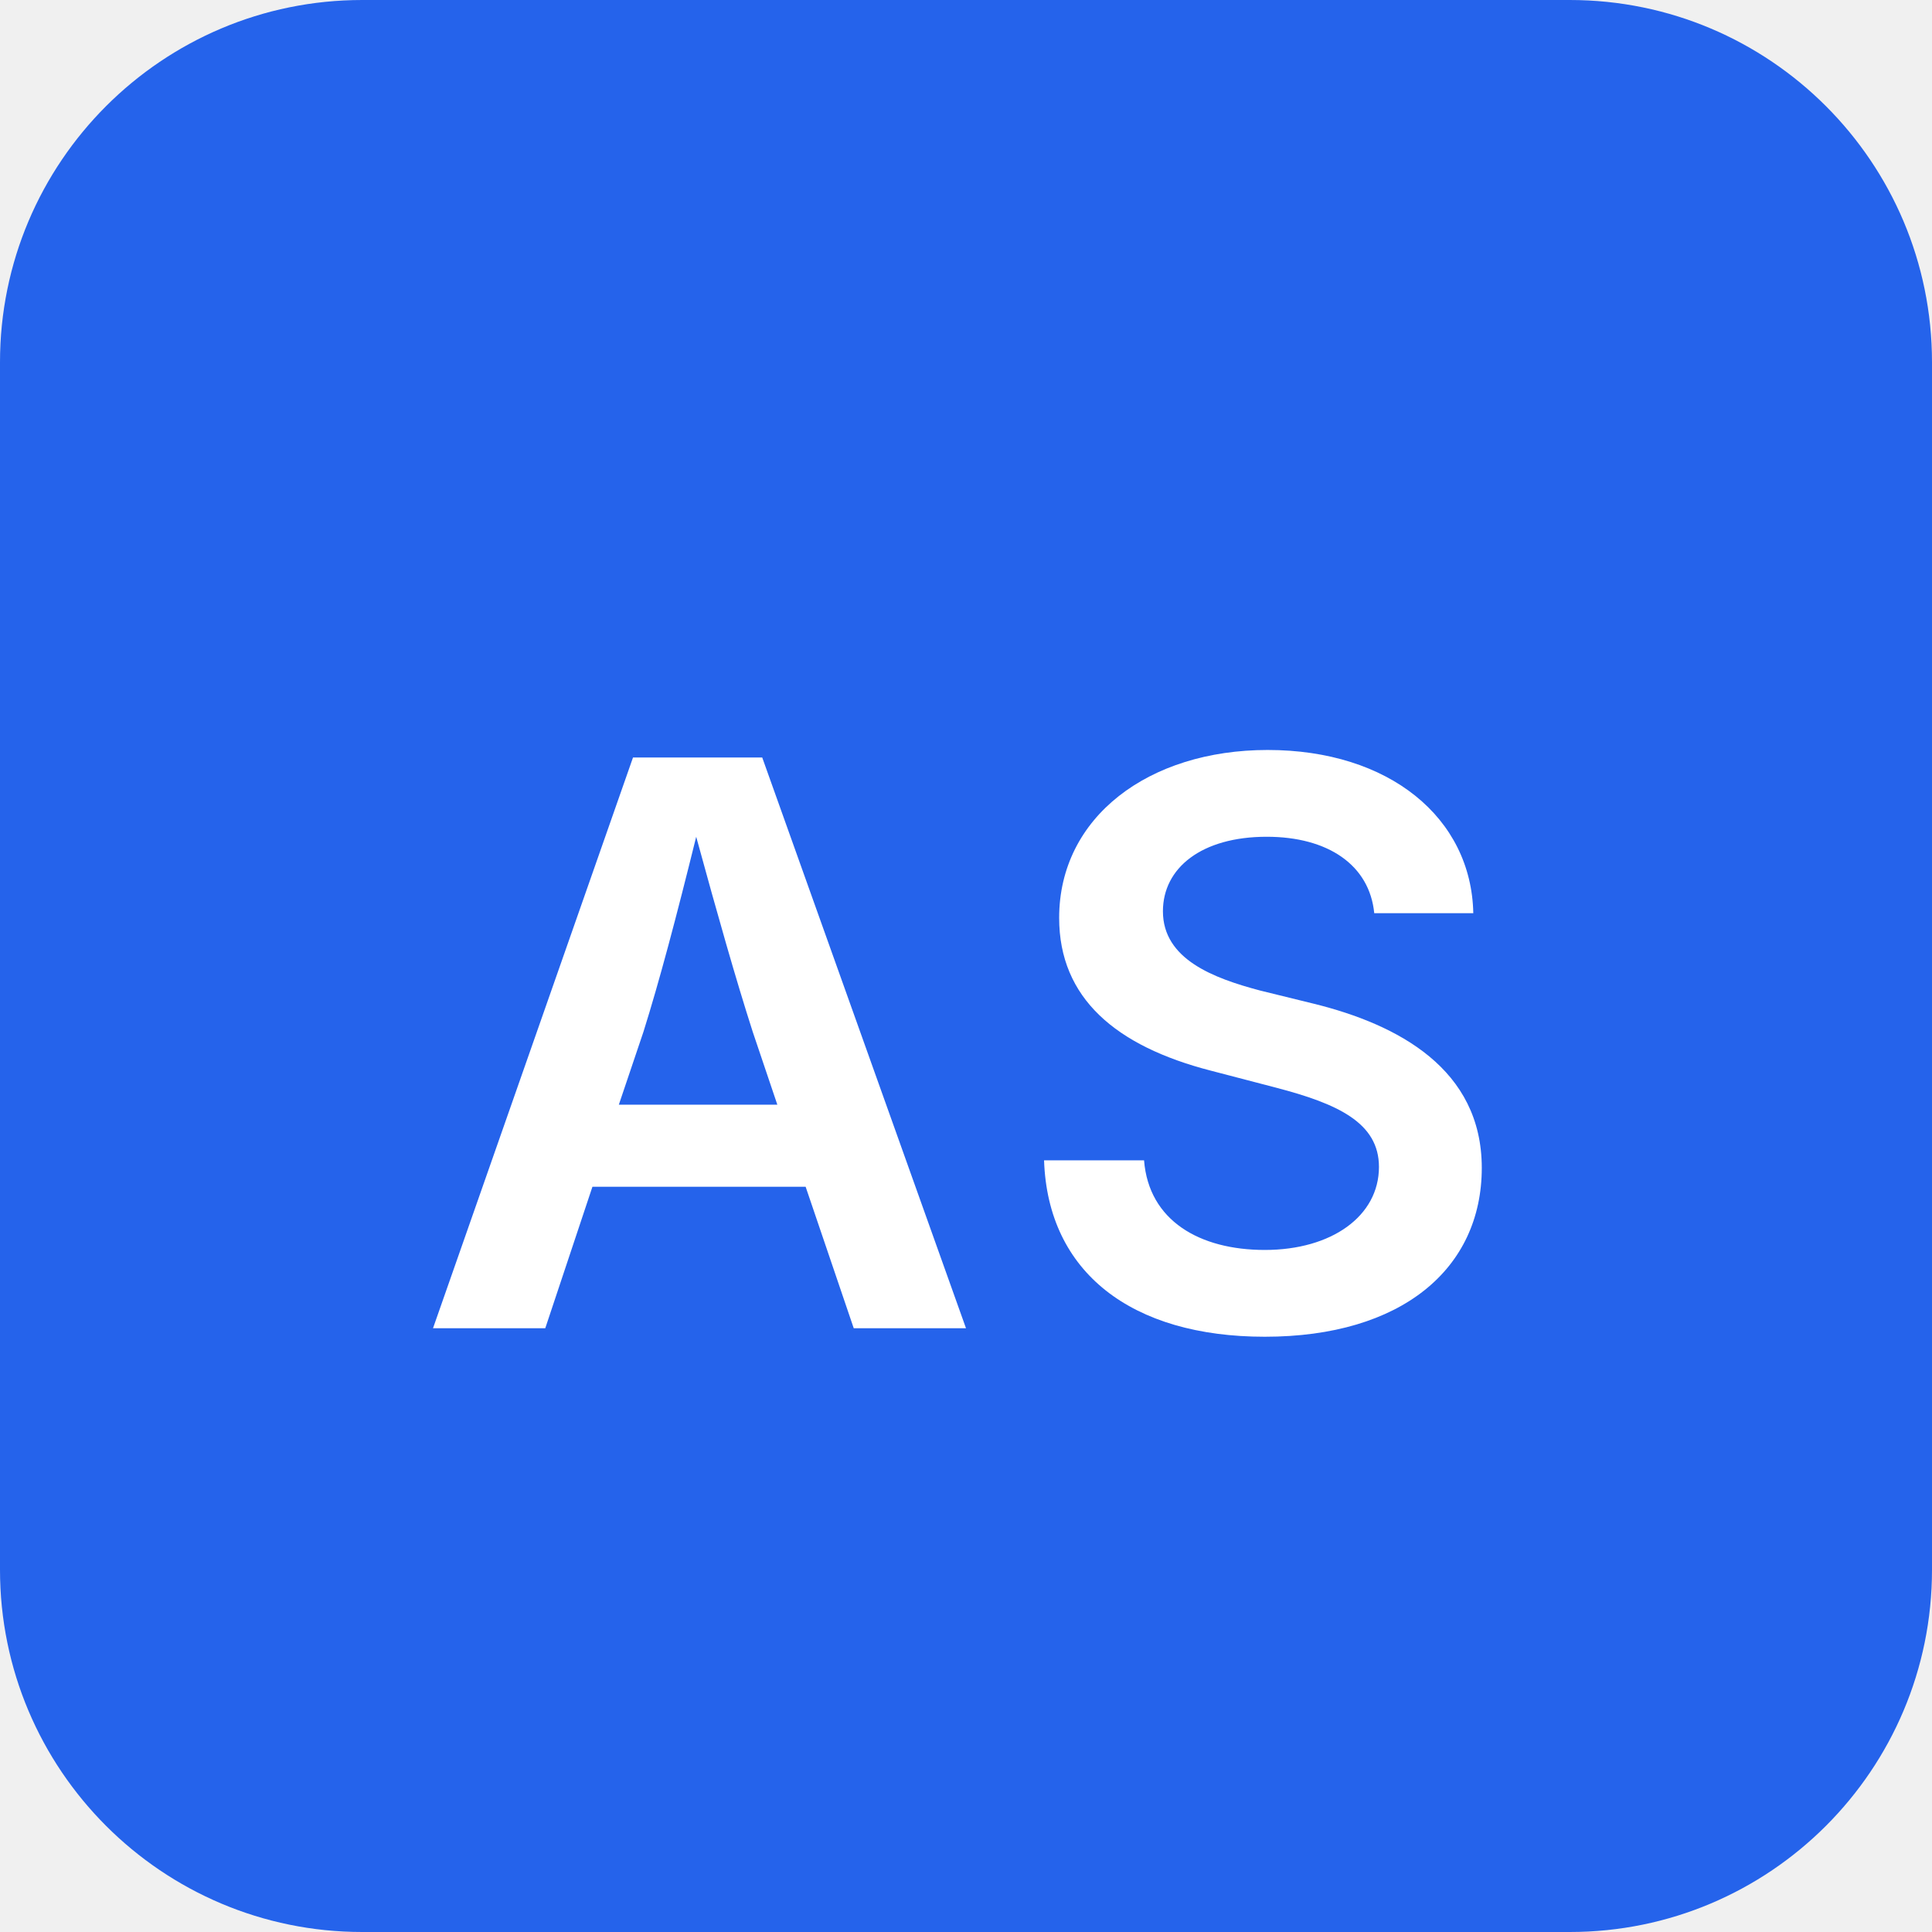
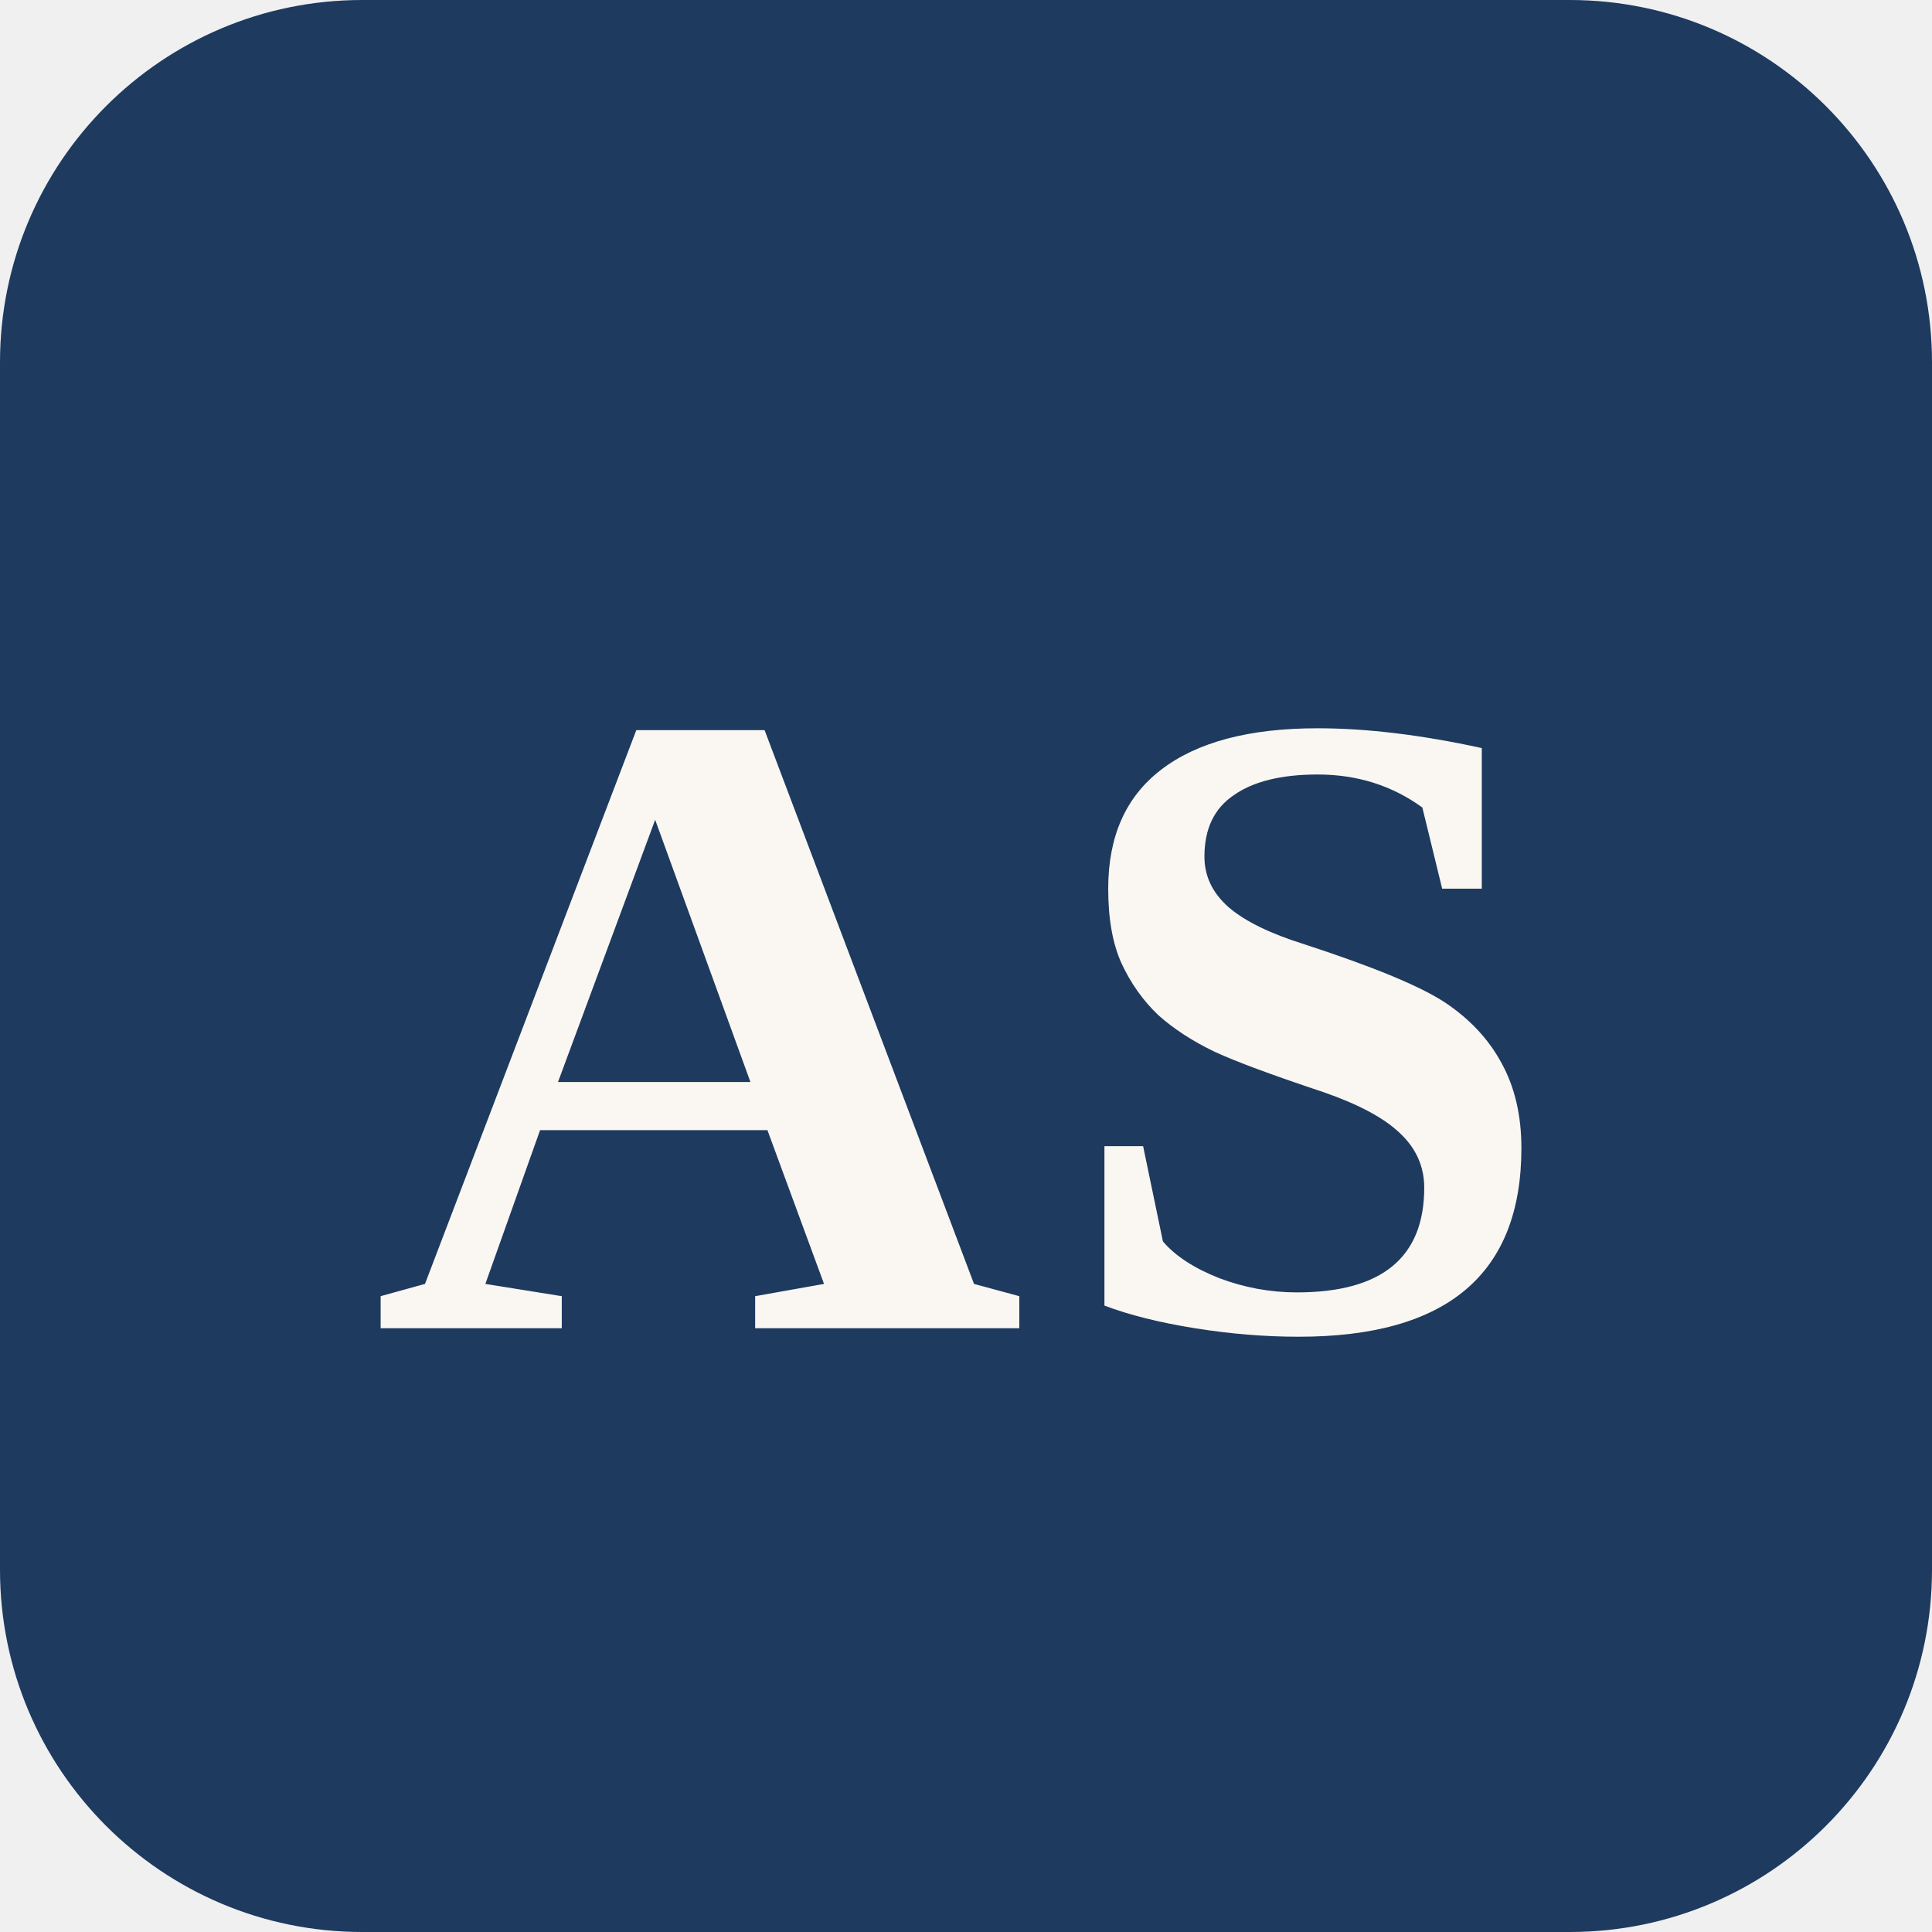
<svg xmlns="http://www.w3.org/2000/svg" viewBox="0 0 32 32">
-   <rect width="32" height="32" rx="6" fill="#2563eb" />
-   <text x="16" y="22" font-family="system-ui, -apple-system, sans-serif" font-size="13" font-weight="600" fill="white" text-anchor="middle" letter-spacing="0.5">AS</text>
+   <rect width="32" height="32" rx="6" fill="#1e3a5f" />
+   <text x="16" y="22" font-family="Georgia, 'Times New Roman', serif" font-size="15" font-weight="600" fill="#faf7f2" text-anchor="middle" letter-spacing="0.5">AS</text>
</svg>
